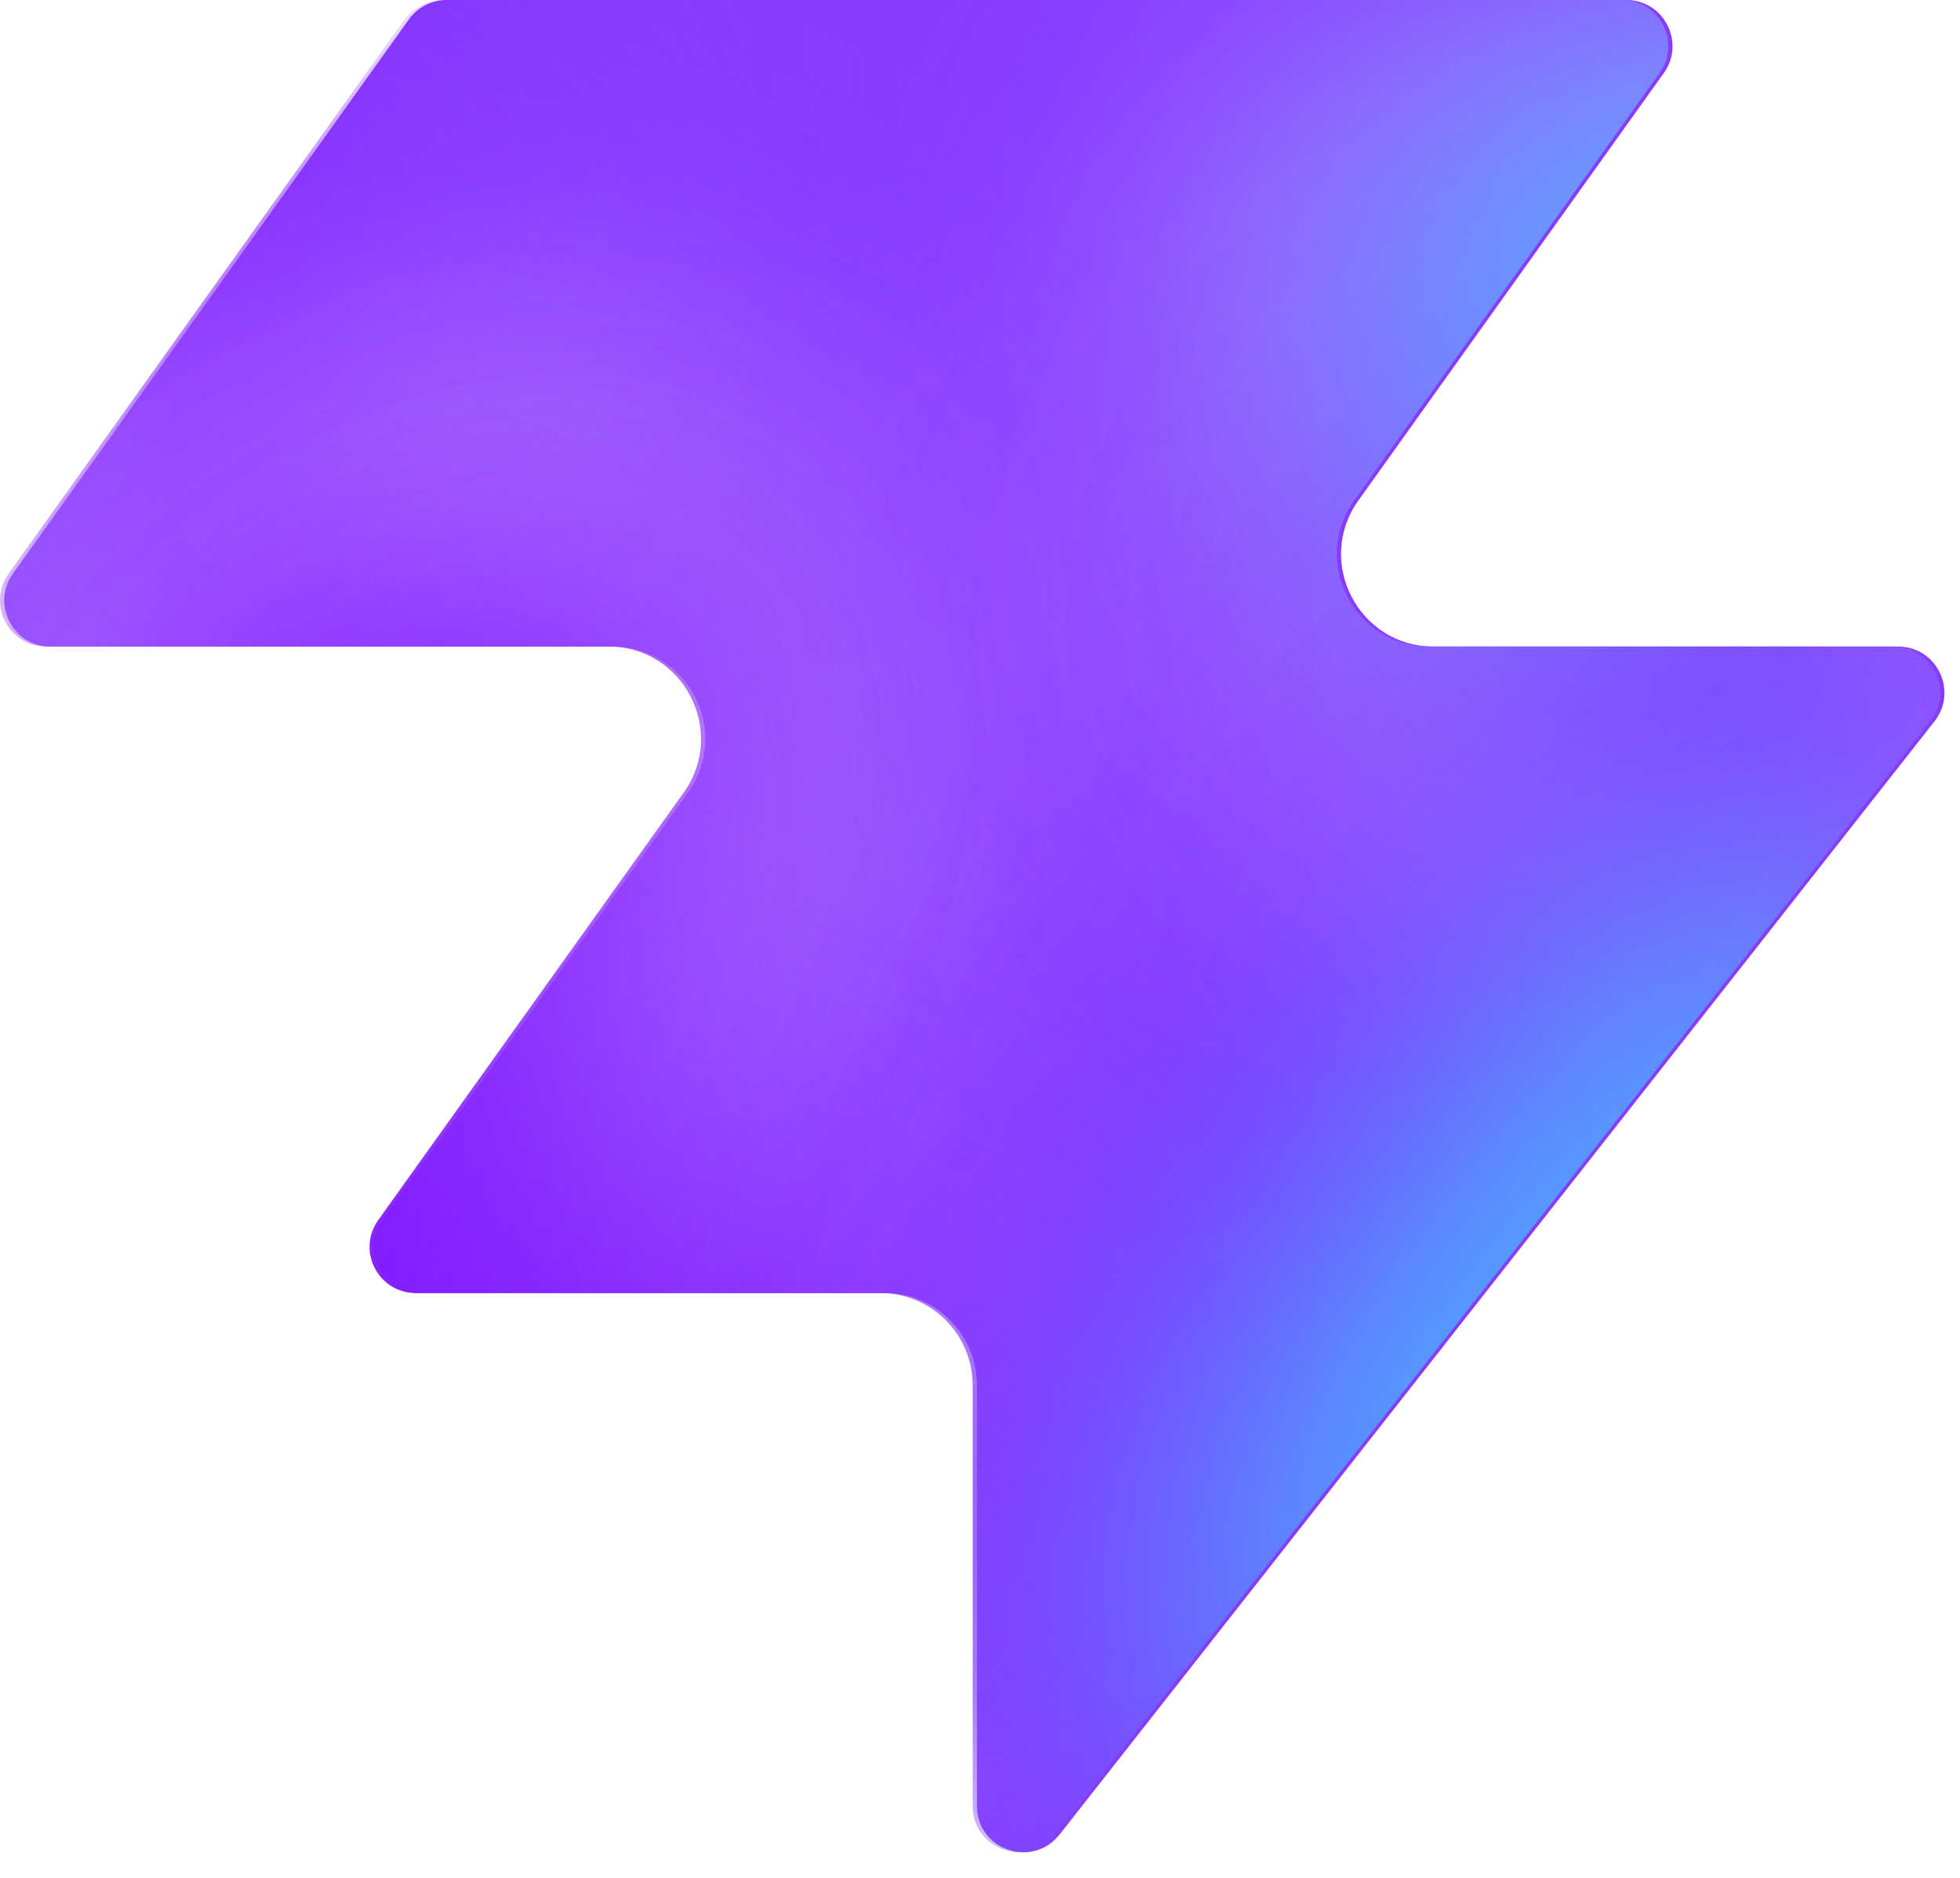
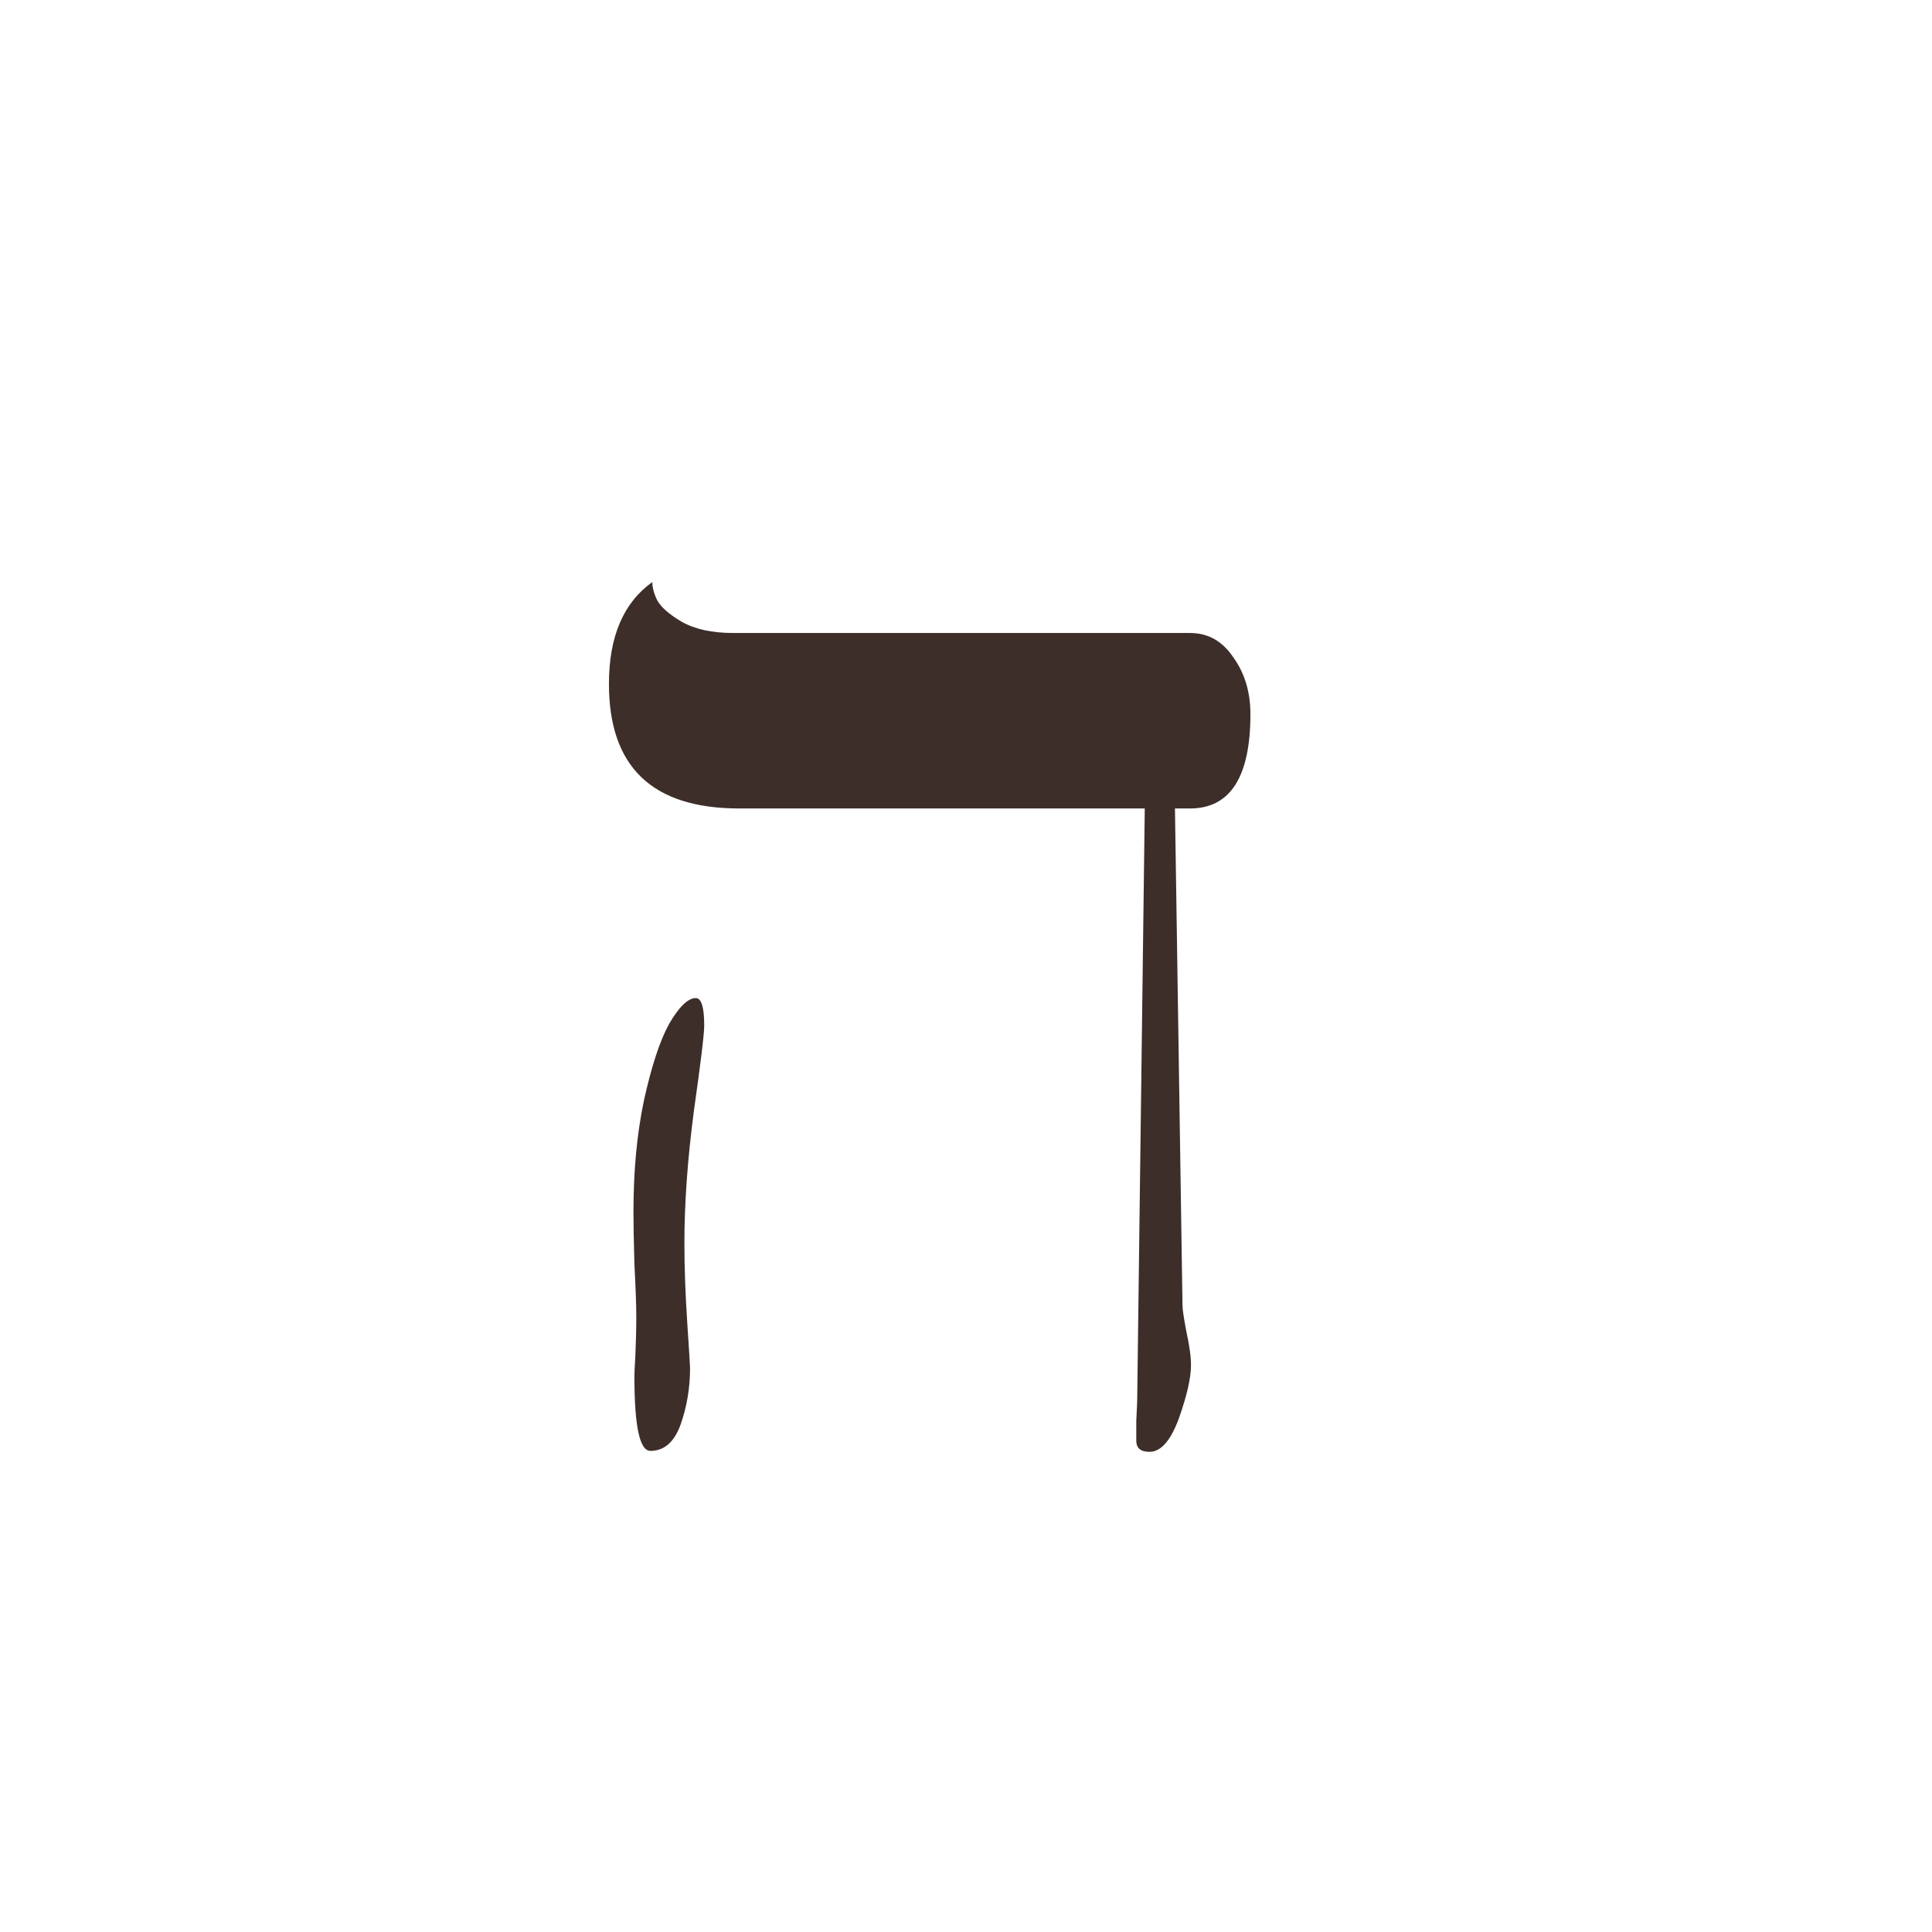
- <svg xmlns="http://www.w3.org/2000/svg" width="48" height="46" fill="none" viewBox="0 0 48 46">
-   <path fill="#863bff" d="M25.946 44.938c-.664.845-2.021.375-2.021-.698V33.937a2.26 2.26 0 0 0-2.262-2.262H10.287c-.92 0-1.456-1.04-.92-1.788l7.48-10.471c1.07-1.497 0-3.578-1.842-3.578H1.237c-.92 0-1.456-1.04-.92-1.788L10.013.474c.214-.297.556-.474.92-.474h28.894c.92 0 1.456 1.04.92 1.788l-7.48 10.471c-1.07 1.498 0 3.579 1.842 3.579h11.377c.943 0 1.473 1.088.89 1.83L25.947 44.94z" style="fill:#863bff;fill:color(display-p3 .525 .23 1);fill-opacity:1" />
-   <mask id="a" width="48" height="46" x="0" y="0" maskUnits="userSpaceOnUse" style="mask-type:alpha">
-     <path fill="#000" d="M25.842 44.938c-.664.844-2.021.375-2.021-.698V33.937a2.26 2.26 0 0 0-2.262-2.262H10.183c-.92 0-1.456-1.04-.92-1.788l7.48-10.471c1.07-1.498 0-3.579-1.842-3.579H1.133c-.92 0-1.456-1.04-.92-1.787L9.91.473c.214-.297.556-.474.92-.474h28.894c.92 0 1.456 1.04.92 1.788l-7.48 10.471c-1.07 1.498 0 3.578 1.842 3.578h11.377c.943 0 1.473 1.088.89 1.832L25.843 44.94z" style="fill:#000;fill-opacity:1" />
-   </mask>
-   <g mask="url(#a)">
-     <g filter="url(#b)">
-       <ellipse cx="5.508" cy="14.704" fill="#ede6ff" rx="5.508" ry="14.704" style="fill:#ede6ff;fill:color(display-p3 .927 .903 1);fill-opacity:1" transform="matrix(.00324 1 1 -.00324 -4.47 31.516)" />
-     </g>
-     <g filter="url(#c)">
-       <ellipse cx="10.399" cy="29.851" fill="#ede6ff" rx="10.399" ry="29.851" style="fill:#ede6ff;fill:color(display-p3 .927 .903 1);fill-opacity:1" transform="matrix(.00324 1 1 -.00324 -39.328 7.883)" />
-     </g>
-     <g filter="url(#d)">
-       <ellipse cx="5.508" cy="30.487" fill="#7e14ff" rx="5.508" ry="30.487" style="fill:#7e14ff;fill:color(display-p3 .492 .077 1);fill-opacity:1" transform="rotate(89.814 -25.913 -14.639)scale(1 -1)" />
-     </g>
-     <g filter="url(#e)">
-       <ellipse cx="5.508" cy="30.599" fill="#7e14ff" rx="5.508" ry="30.599" style="fill:#7e14ff;fill:color(display-p3 .492 .077 1);fill-opacity:1" transform="rotate(89.814 -32.644 -3.334)scale(1 -1)" />
-     </g>
-     <g filter="url(#f)">
-       <ellipse cx="5.508" cy="30.599" fill="#7e14ff" rx="5.508" ry="30.599" style="fill:#7e14ff;fill:color(display-p3 .492 .077 1);fill-opacity:1" transform="matrix(.00324 1 1 -.00324 -34.34 30.47)" />
-     </g>
-     <g filter="url(#g)">
-       <ellipse cx="14.072" cy="22.078" fill="#ede6ff" rx="14.072" ry="22.078" style="fill:#ede6ff;fill:color(display-p3 .927 .903 1);fill-opacity:1" transform="rotate(93.35 24.506 48.493)scale(-1 1)" />
-     </g>
-     <g filter="url(#h)">
-       <ellipse cx="3.47" cy="21.501" fill="#7e14ff" rx="3.47" ry="21.501" style="fill:#7e14ff;fill:color(display-p3 .492 .077 1);fill-opacity:1" transform="rotate(89.009 28.708 47.59)scale(-1 1)" />
-     </g>
-     <g filter="url(#i)">
-       <ellipse cx="3.47" cy="21.501" fill="#7e14ff" rx="3.47" ry="21.501" style="fill:#7e14ff;fill:color(display-p3 .492 .077 1);fill-opacity:1" transform="rotate(89.009 28.708 47.59)scale(-1 1)" />
-     </g>
-     <g filter="url(#j)">
-       <ellipse cx=".387" cy="8.972" fill="#7e14ff" rx="4.407" ry="29.108" style="fill:#7e14ff;fill:color(display-p3 .492 .077 1);fill-opacity:1" transform="rotate(39.51 .387 8.972)" />
-     </g>
-     <g filter="url(#k)">
-       <ellipse cx="47.523" cy="-6.092" fill="#7e14ff" rx="4.407" ry="29.108" style="fill:#7e14ff;fill:color(display-p3 .492 .077 1);fill-opacity:1" transform="rotate(37.892 47.523 -6.092)" />
-     </g>
-     <g filter="url(#l)">
-       <ellipse cx="41.412" cy="6.333" fill="#47bfff" rx="5.971" ry="9.665" style="fill:#47bfff;fill:color(display-p3 .28 .748 1);fill-opacity:1" transform="rotate(37.892 41.412 6.333)" />
-     </g>
-     <g filter="url(#m)">
-       <ellipse cx="-1.879" cy="38.332" fill="#7e14ff" rx="4.407" ry="29.108" style="fill:#7e14ff;fill:color(display-p3 .492 .077 1);fill-opacity:1" transform="rotate(37.892 -1.88 38.332)" />
-     </g>
-     <g filter="url(#n)">
-       <ellipse cx="-1.879" cy="38.332" fill="#7e14ff" rx="4.407" ry="29.108" style="fill:#7e14ff;fill:color(display-p3 .492 .077 1);fill-opacity:1" transform="rotate(37.892 -1.88 38.332)" />
-     </g>
-     <g filter="url(#o)">
-       <ellipse cx="35.651" cy="29.907" fill="#7e14ff" rx="4.407" ry="29.108" style="fill:#7e14ff;fill:color(display-p3 .492 .077 1);fill-opacity:1" transform="rotate(37.892 35.651 29.907)" />
-     </g>
-     <g filter="url(#p)">
-       <ellipse cx="38.418" cy="32.4" fill="#47bfff" rx="5.971" ry="15.297" style="fill:#47bfff;fill:color(display-p3 .28 .748 1);fill-opacity:1" transform="rotate(37.892 38.418 32.4)" />
-     </g>
-   </g>
-   <defs>
-     <filter id="b" width="60.045" height="41.654" x="-19.77" y="16.149" color-interpolation-filters="sRGB" filterUnits="userSpaceOnUse">
-       <feFlood flood-opacity="0" result="BackgroundImageFix" />
-       <feBlend in="SourceGraphic" in2="BackgroundImageFix" result="shape" />
-       <feGaussianBlur result="effect1_foregroundBlur_2002_17158" stdDeviation="7.659" />
-     </filter>
-     <filter id="c" width="90.34" height="51.437" x="-54.613" y="-7.533" color-interpolation-filters="sRGB" filterUnits="userSpaceOnUse">
-       <feFlood flood-opacity="0" result="BackgroundImageFix" />
-       <feBlend in="SourceGraphic" in2="BackgroundImageFix" result="shape" />
-       <feGaussianBlur result="effect1_foregroundBlur_2002_17158" stdDeviation="7.659" />
-     </filter>
-     <filter id="d" width="79.355" height="29.4" x="-49.64" y="2.03" color-interpolation-filters="sRGB" filterUnits="userSpaceOnUse">
-       <feFlood flood-opacity="0" result="BackgroundImageFix" />
-       <feBlend in="SourceGraphic" in2="BackgroundImageFix" result="shape" />
-       <feGaussianBlur result="effect1_foregroundBlur_2002_17158" stdDeviation="4.596" />
-     </filter>
-     <filter id="e" width="79.579" height="29.4" x="-45.045" y="20.029" color-interpolation-filters="sRGB" filterUnits="userSpaceOnUse">
-       <feFlood flood-opacity="0" result="BackgroundImageFix" />
-       <feBlend in="SourceGraphic" in2="BackgroundImageFix" result="shape" />
-       <feGaussianBlur result="effect1_foregroundBlur_2002_17158" stdDeviation="4.596" />
-     </filter>
-     <filter id="f" width="79.579" height="29.4" x="-43.513" y="21.178" color-interpolation-filters="sRGB" filterUnits="userSpaceOnUse">
-       <feFlood flood-opacity="0" result="BackgroundImageFix" />
-       <feBlend in="SourceGraphic" in2="BackgroundImageFix" result="shape" />
-       <feGaussianBlur result="effect1_foregroundBlur_2002_17158" stdDeviation="4.596" />
-     </filter>
-     <filter id="g" width="74.749" height="58.852" x="15.756" y="-17.901" color-interpolation-filters="sRGB" filterUnits="userSpaceOnUse">
-       <feFlood flood-opacity="0" result="BackgroundImageFix" />
-       <feBlend in="SourceGraphic" in2="BackgroundImageFix" result="shape" />
-       <feGaussianBlur result="effect1_foregroundBlur_2002_17158" stdDeviation="7.659" />
-     </filter>
-     <filter id="h" width="61.377" height="25.362" x="23.548" y="2.284" color-interpolation-filters="sRGB" filterUnits="userSpaceOnUse">
-       <feFlood flood-opacity="0" result="BackgroundImageFix" />
-       <feBlend in="SourceGraphic" in2="BackgroundImageFix" result="shape" />
-       <feGaussianBlur result="effect1_foregroundBlur_2002_17158" stdDeviation="4.596" />
-     </filter>
-     <filter id="i" width="61.377" height="25.362" x="23.548" y="2.284" color-interpolation-filters="sRGB" filterUnits="userSpaceOnUse">
-       <feFlood flood-opacity="0" result="BackgroundImageFix" />
-       <feBlend in="SourceGraphic" in2="BackgroundImageFix" result="shape" />
-       <feGaussianBlur result="effect1_foregroundBlur_2002_17158" stdDeviation="4.596" />
-     </filter>
-     <filter id="j" width="56.045" height="63.649" x="-27.636" y="-22.853" color-interpolation-filters="sRGB" filterUnits="userSpaceOnUse">
-       <feFlood flood-opacity="0" result="BackgroundImageFix" />
-       <feBlend in="SourceGraphic" in2="BackgroundImageFix" result="shape" />
-       <feGaussianBlur result="effect1_foregroundBlur_2002_17158" stdDeviation="4.596" />
-     </filter>
-     <filter id="k" width="54.814" height="64.646" x="20.116" y="-38.415" color-interpolation-filters="sRGB" filterUnits="userSpaceOnUse">
-       <feFlood flood-opacity="0" result="BackgroundImageFix" />
-       <feBlend in="SourceGraphic" in2="BackgroundImageFix" result="shape" />
-       <feGaussianBlur result="effect1_foregroundBlur_2002_17158" stdDeviation="4.596" />
-     </filter>
-     <filter id="l" width="33.541" height="35.313" x="24.641" y="-11.323" color-interpolation-filters="sRGB" filterUnits="userSpaceOnUse">
-       <feFlood flood-opacity="0" result="BackgroundImageFix" />
-       <feBlend in="SourceGraphic" in2="BackgroundImageFix" result="shape" />
-       <feGaussianBlur result="effect1_foregroundBlur_2002_17158" stdDeviation="4.596" />
-     </filter>
-     <filter id="m" width="54.814" height="64.646" x="-29.286" y="6.009" color-interpolation-filters="sRGB" filterUnits="userSpaceOnUse">
-       <feFlood flood-opacity="0" result="BackgroundImageFix" />
-       <feBlend in="SourceGraphic" in2="BackgroundImageFix" result="shape" />
-       <feGaussianBlur result="effect1_foregroundBlur_2002_17158" stdDeviation="4.596" />
-     </filter>
-     <filter id="n" width="54.814" height="64.646" x="-29.286" y="6.009" color-interpolation-filters="sRGB" filterUnits="userSpaceOnUse">
-       <feFlood flood-opacity="0" result="BackgroundImageFix" />
-       <feBlend in="SourceGraphic" in2="BackgroundImageFix" result="shape" />
-       <feGaussianBlur result="effect1_foregroundBlur_2002_17158" stdDeviation="4.596" />
-     </filter>
-     <filter id="o" width="54.814" height="64.646" x="8.244" y="-2.416" color-interpolation-filters="sRGB" filterUnits="userSpaceOnUse">
-       <feFlood flood-opacity="0" result="BackgroundImageFix" />
-       <feBlend in="SourceGraphic" in2="BackgroundImageFix" result="shape" />
-       <feGaussianBlur result="effect1_foregroundBlur_2002_17158" stdDeviation="4.596" />
-     </filter>
-     <filter id="p" width="39.409" height="43.623" x="18.713" y="10.588" color-interpolation-filters="sRGB" filterUnits="userSpaceOnUse">
-       <feFlood flood-opacity="0" result="BackgroundImageFix" />
-       <feBlend in="SourceGraphic" in2="BackgroundImageFix" result="shape" />
-       <feGaussianBlur result="effect1_foregroundBlur_2002_17158" stdDeviation="4.596" />
-     </filter>
-   </defs>
+ <svg xmlns="http://www.w3.org/2000/svg" width="32" height="32" viewBox="0 0 32 32" fill="none">
+   <text x="16" y="24" text-anchor="middle" font-family="serif" font-size="24" font-weight="300" fill="#3d2e2a">ה</text>
</svg>
